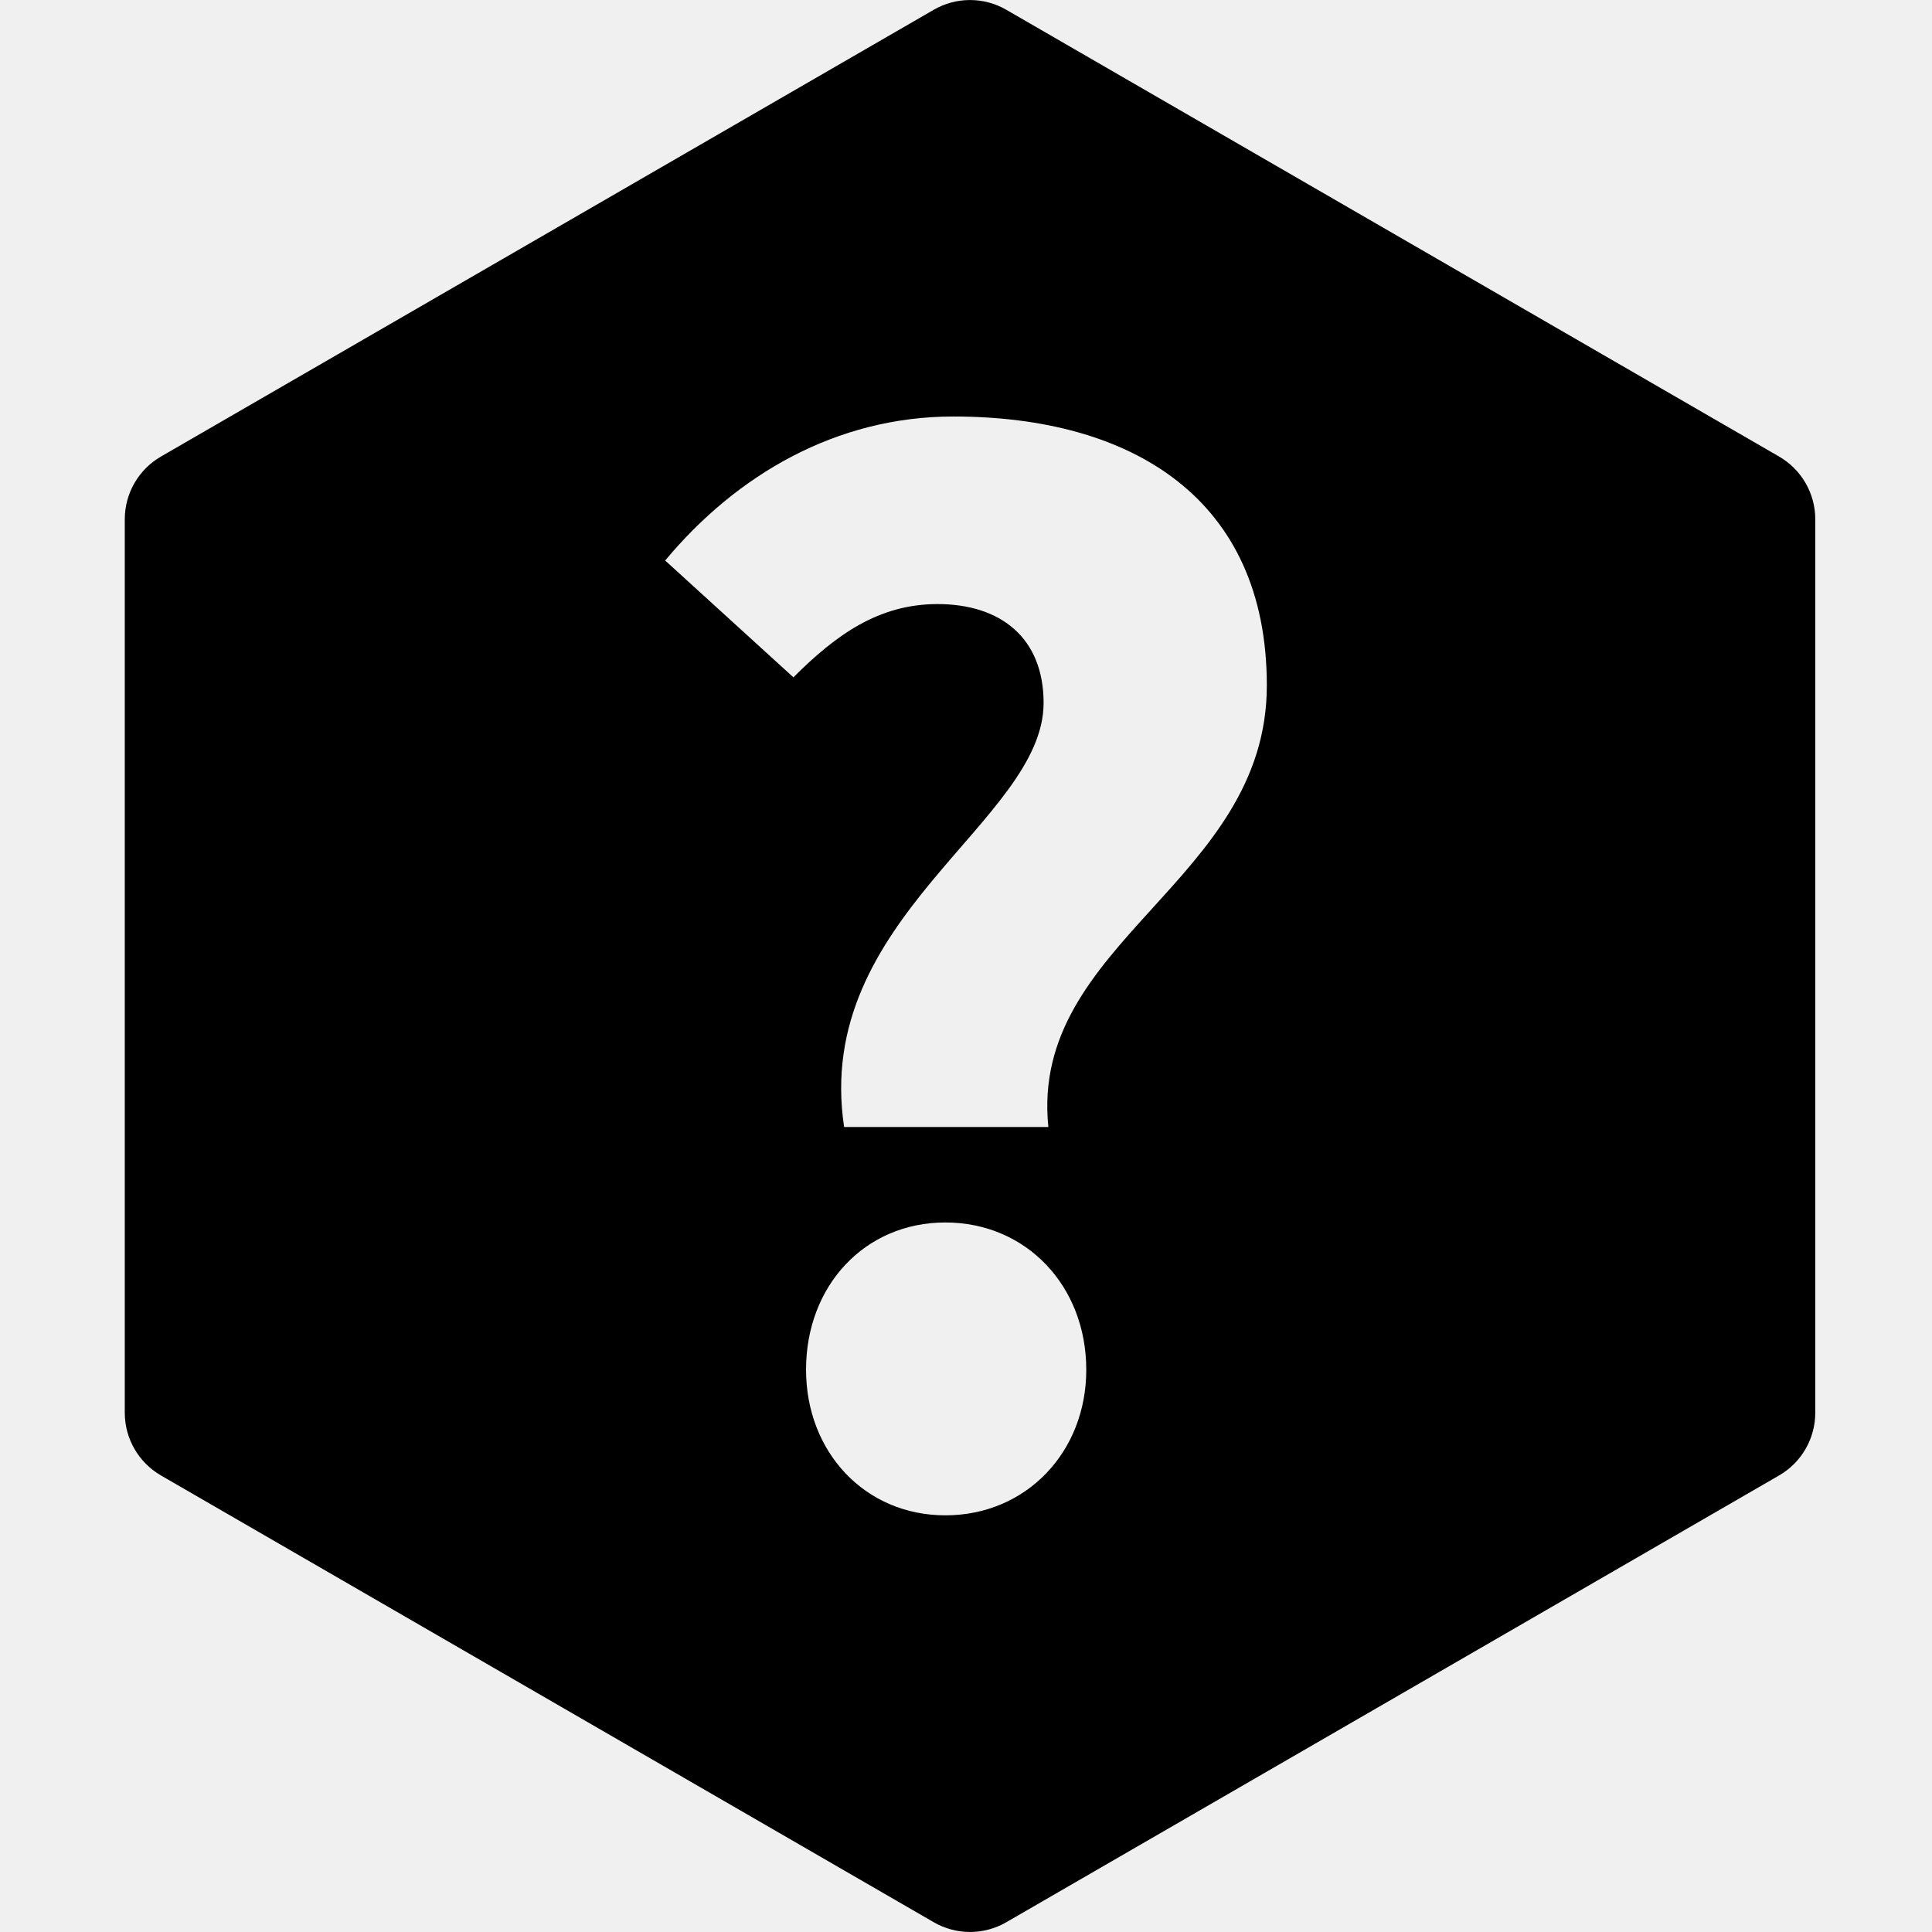
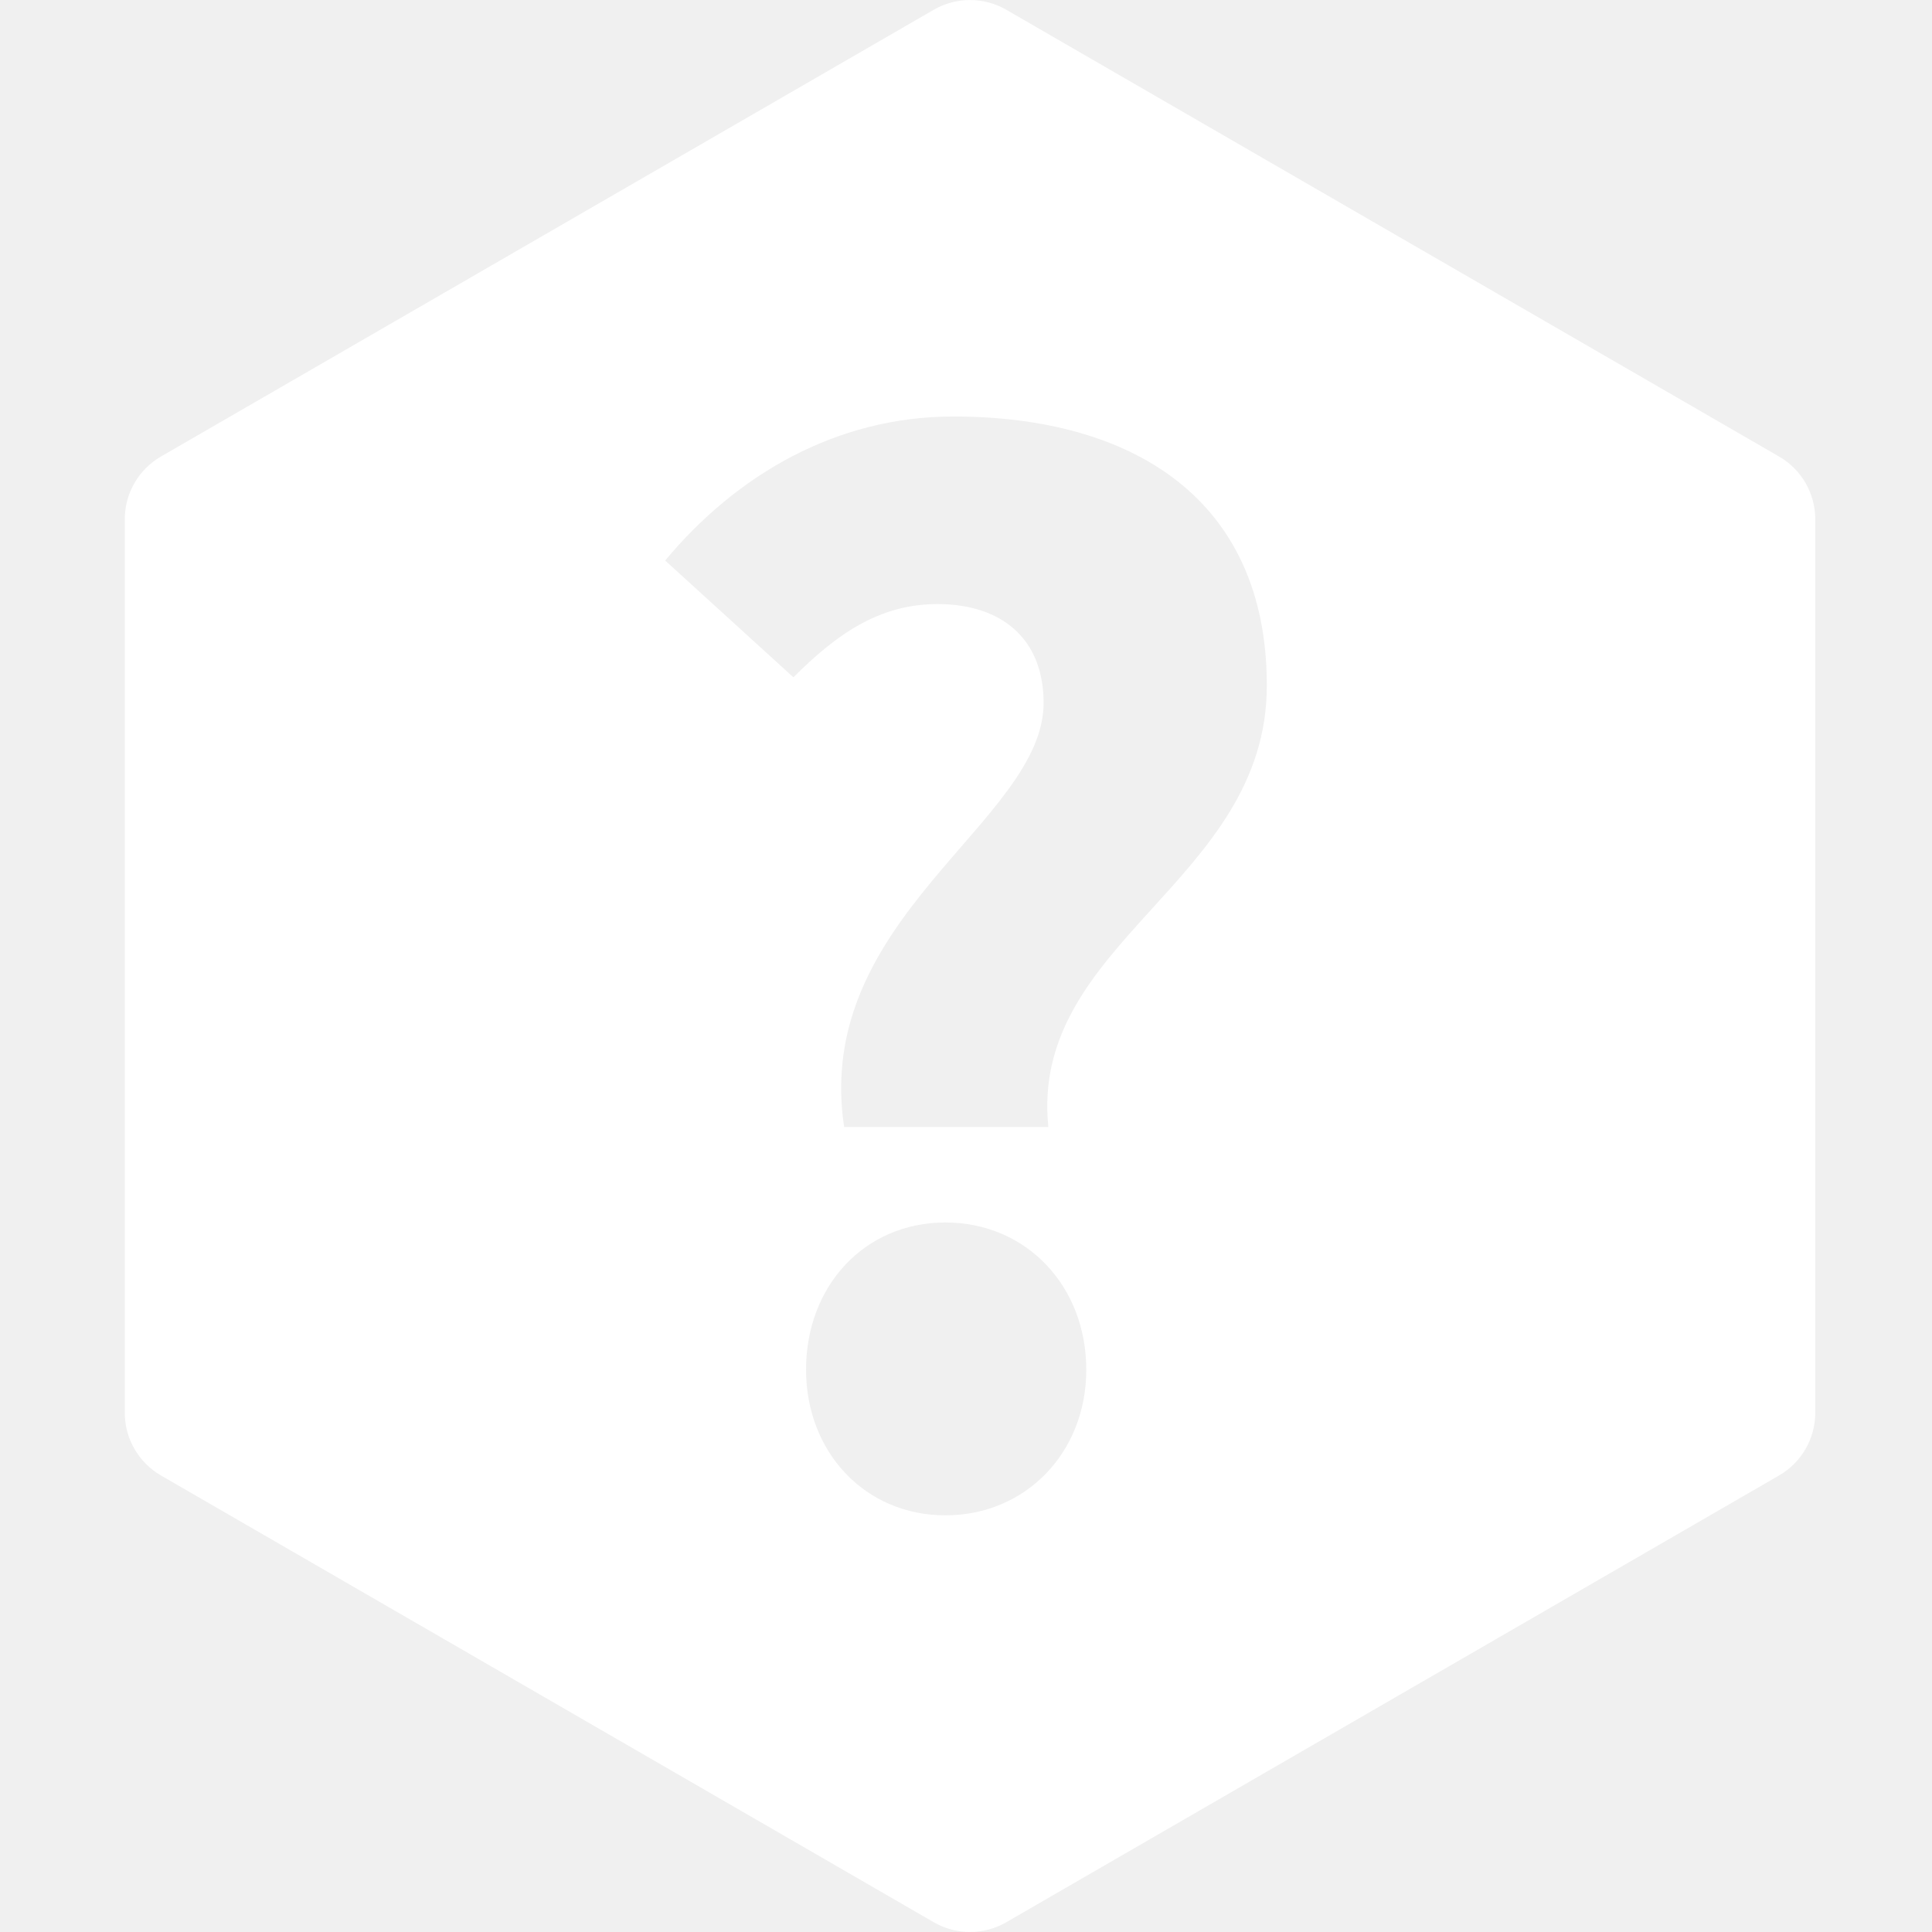
- <svg xmlns="http://www.w3.org/2000/svg" viewBox="0 0 240 240">
-   <path d="M221 56.71l-96-55.5a9 9 0 0 0-9 0l-96 55.5a9 9 0 0 0-4.5 7.79v111a9 9 0 0 0 4.5 7.79l96 55.5a9 9 0 0 0 9 0l96-55.5a9 9 0 0 0 4.5-7.79v-111a9 9 0 0 0-4.5-7.79zM117.44 188.24c-10 0-17.31-7.87-17.31-18.09 0-10.42 7.28-18.29 17.31-18.29s17.5 7.87 17.5 18.29c.01 10.23-7.47 18.09-17.5 18.09zM130.23 140h-25.37c-3.93-26 24.78-37.93 24.78-52.68 0-8.06-5.31-12.28-13.18-12.28-7.28 0-12.59 3.79-17.9 9.1L82.63 69.63c8.85-10.63 21.24-17.89 35.8-17.89 22.22 0 38.94 10.2 38.94 33.41 0 24.39-29.5 31.85-27.14 54.85z" />
+ <svg xmlns="http://www.w3.org/2000/svg" viewBox="0 0 240 240" width="20px">
+   <path fill="#FFFFFF" d="M221 56.71l-96-55.5a9 9 0 0 0-9 0l-96 55.5a9 9 0 0 0-4.5 7.79v111a9 9 0 0 0 4.5 7.79l96 55.5a9 9 0 0 0 9 0l96-55.5a9 9 0 0 0 4.5-7.79v-111a9 9 0 0 0-4.5-7.79zM117.44 188.24c-10 0-17.31-7.87-17.31-18.09 0-10.42 7.28-18.29 17.31-18.29s17.5 7.87 17.5 18.29c.01 10.23-7.47 18.09-17.5 18.09zM130.23 140h-25.37c-3.93-26 24.78-37.93 24.78-52.68 0-8.06-5.31-12.28-13.18-12.28-7.28 0-12.59 3.79-17.9 9.1L82.63 69.63c8.85-10.63 21.24-17.89 35.8-17.89 22.22 0 38.94 10.2 38.94 33.41 0 24.39-29.5 31.85-27.14 54.85z" />
</svg>
